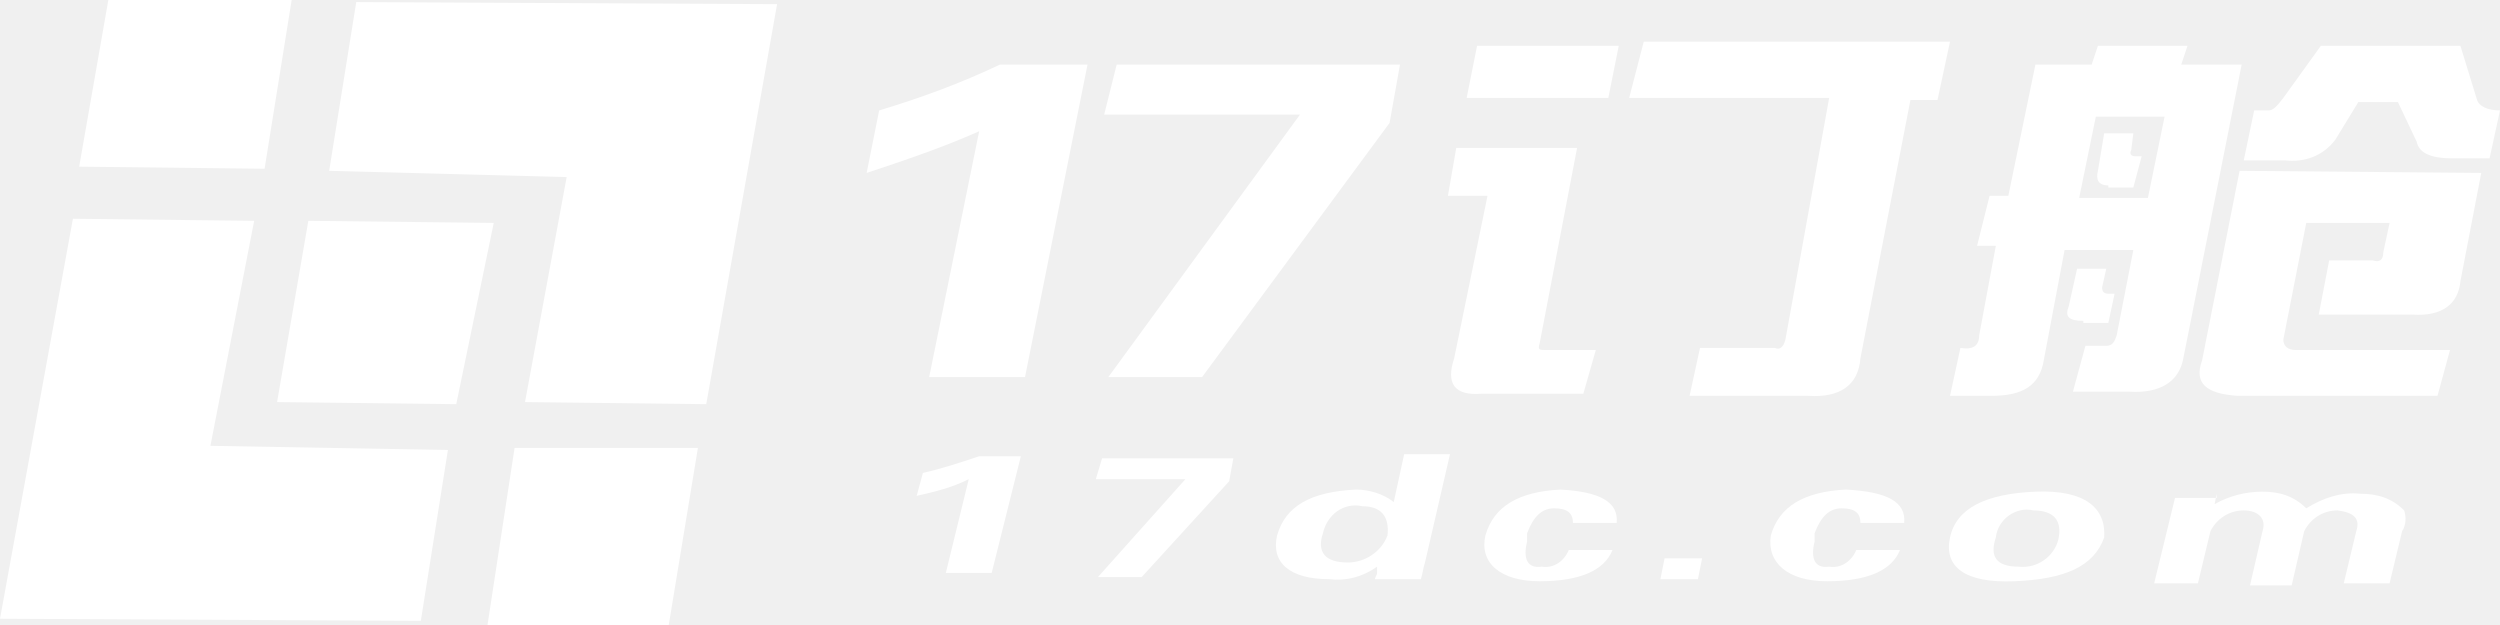
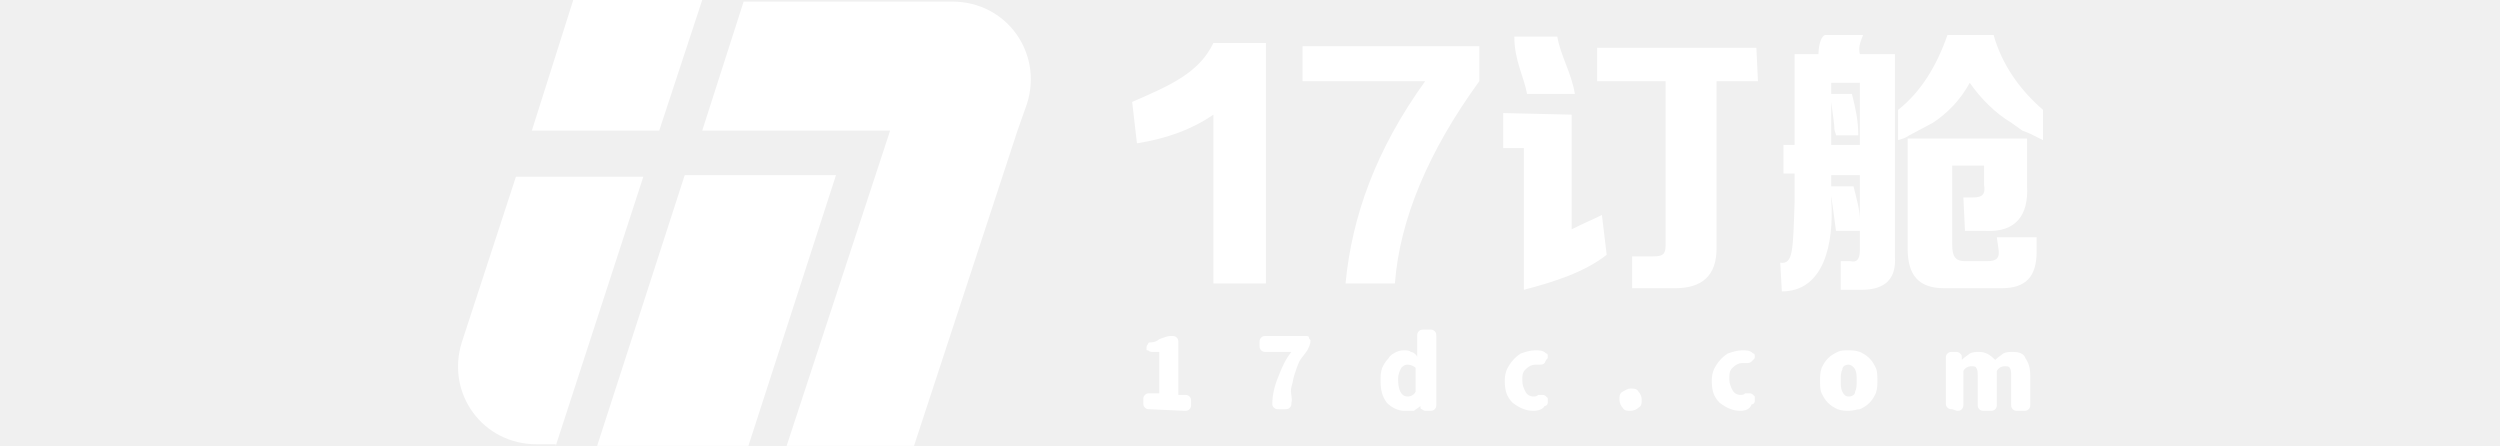
- <svg xmlns="http://www.w3.org/2000/svg" version="1.1" id="图层_1" x="0px" y="0px" viewBox="0 0 120 30" style="enable-background:new 0 0 120 30;" xml:space="preserve">
+ <svg xmlns="http://www.w3.org/2000/svg" version="1.1" id="图层_1" x="0px" y="0px" viewBox="0 0 157 28" style="enable-background:new 0 0 157 28;" xml:space="preserve">
  <style type="text/css">
- 	.st0{opacity:0;}
+ 	.st0{opacity:0;fill:#FFFFFF;}
	.st1{fill:#FFFFFF;}
- 	.st2{fill:#FFFFFF;fill-opacity:0;}
+ 	.st2{enable-background:new    ;}
</style>
-   <g class="st0">
-     <rect class="st1" width="120" height="30" />
+   <g>
+     <rect class="st0" width="157" height="28" />
+     <g>
+       <g>
+         <polygon class="st1" points="41.4,8.2 33.4,8.2 36,0 44.1,0    " />
+         <path class="st1" d="M49.4,28h8l6.5-19.8l0.6-1.7c1-3.2-1.3-6.4-4.7-6.4H46.7l-2.6,8.1h11.8L49.4,28z" />
+         <polygon class="st1" points="47,28 52.5,11 43,11 37.5,28    " />
+         <path class="st1" d="M34.9,28l5.5-16.9h-8L29,21.5c-1,3.2,1.3,6.4,4.7,6.4H34.9L34.9,28z" />
+       </g>
+       <g>
+         <path class="st1" d="M72.2,25.7c-0.1,0-0.2,0-0.3-0.1c-0.1-0.1-0.1-0.2-0.1-0.3v-0.2c0-0.1,0-0.2,0.1-0.3     c0.1-0.1,0.2-0.1,0.3-0.1h0.6c0,0,0,0,0,0v-2.6c0,0,0,0,0,0h-0.4c-0.1,0-0.2,0-0.3-0.1C72,22,72,22,72,21.9s0-0.2,0.1-0.3     c0-0.1,0.1-0.1,0.2-0.1c0.2,0,0.4-0.1,0.5-0.2c0.3-0.1,0.5-0.2,0.7-0.2h0.1c0.1,0,0.2,0,0.3,0.1c0.1,0.1,0.1,0.2,0.1,0.3v3.3     c0,0,0,0,0,0h0.4c0.1,0,0.2,0,0.3,0.1c0.1,0.1,0.1,0.2,0.1,0.3v0.2c0,0.1,0,0.2-0.1,0.3c-0.1,0.1-0.2,0.1-0.3,0.1L72.2,25.7     L72.2,25.7z" />
+         <path class="st1" d="M81.1,25.3c0,0.1,0,0.2-0.1,0.3c-0.1,0.1-0.2,0.1-0.3,0.1h-0.4c-0.1,0-0.2,0-0.3-0.1c0,0-0.1-0.1-0.1-0.2     c0-0.5,0.1-1.1,0.4-1.8c0.2-0.5,0.4-1,0.8-1.5c0,0,0,0,0,0c0,0,0,0,0,0h-1.6c-0.1,0-0.2,0-0.3-0.1c-0.1-0.1-0.1-0.2-0.1-0.3v-0.2     c0-0.1,0-0.2,0.1-0.3c0.1-0.1,0.2-0.1,0.3-0.1H82c0.1,0,0.2,0,0.2,0.1c0,0.1,0.1,0.1,0.1,0.2c0,0.2-0.1,0.4-0.2,0.6     c-0.2,0.3-0.4,0.5-0.5,0.7s-0.2,0.5-0.3,0.8c-0.1,0.3-0.1,0.5-0.2,0.8C81,24.7,81.2,25,81.1,25.3" />
+         <path class="st1" d="M88.2,25.8c-0.4,0-0.8-0.2-1.1-0.5c-0.3-0.4-0.4-0.8-0.4-1.4c0-0.3,0-0.5,0.1-0.8c0.1-0.2,0.2-0.4,0.4-0.6     c0.1-0.2,0.3-0.3,0.5-0.4c0.2-0.1,0.4-0.1,0.5-0.1s0.3,0,0.4,0.1c0.1,0,0.3,0.1,0.4,0.3l0,0l0,0l0-0.5v-0.8c0-0.1,0-0.2,0.1-0.3     c0.1-0.1,0.2-0.1,0.3-0.1h0.4c0.1,0,0.2,0,0.3,0.1c0.1,0.1,0.1,0.2,0.1,0.3v4.3c0,0.1,0,0.2-0.1,0.3c-0.1,0.1-0.2,0.1-0.3,0.1     h-0.2c-0.1,0-0.2,0-0.3-0.1c-0.1,0-0.1-0.1-0.1-0.2v0l0,0l0,0c-0.1,0.1-0.3,0.2-0.4,0.3C88.5,25.8,88.3,25.8,88.2,25.8      M88.4,24.9c0.2,0,0.4-0.1,0.5-0.3c0,0,0,0,0-0.1v-1.3c0,0,0,0,0-0.1c-0.1-0.1-0.3-0.2-0.5-0.2c-0.2,0-0.3,0.1-0.4,0.2     c-0.1,0.2-0.2,0.4-0.2,0.7C87.8,24.5,88,24.9,88.4,24.9" />
+         <path class="st1" d="M96.3,25.8c-0.5,0-0.9-0.2-1.3-0.5c-0.4-0.4-0.5-0.8-0.5-1.4c0-0.4,0.1-0.7,0.3-1c0.2-0.3,0.4-0.5,0.7-0.7     c0.3-0.1,0.6-0.2,0.9-0.2c0.3,0,0.5,0,0.7,0.2c0.1,0,0.1,0.1,0.1,0.2v0c0,0.1,0,0.1-0.1,0.2L97,22.8c-0.1,0.1-0.2,0.1-0.3,0.1     c0,0-0.1,0-0.2,0c0,0-0.1,0-0.1,0c-0.2,0-0.4,0.1-0.6,0.3s-0.2,0.4-0.2,0.7c0,0.3,0.1,0.5,0.2,0.7c0.1,0.2,0.3,0.3,0.5,0.3     c0.1,0,0.2,0,0.3-0.1c0,0,0.1,0,0.2,0s0,0,0.1,0c0.1,0,0.2,0.1,0.2,0.1l0.1,0.1c0,0,0,0.1,0,0.2c0,0,0,0,0,0.1     c0,0.1-0.1,0.2-0.2,0.2C96.9,25.7,96.6,25.8,96.3,25.8" />
+         <path class="st1" d="M102.4,25.8c-0.2,0-0.4,0-0.5-0.2c-0.1-0.1-0.2-0.3-0.2-0.5c0-0.2,0-0.4,0.2-0.5s0.3-0.2,0.5-0.2     c0.2,0,0.4,0,0.5,0.2c0.1,0.1,0.2,0.3,0.2,0.5c0,0.2,0,0.4-0.2,0.5C102.8,25.7,102.6,25.8,102.4,25.8" />
+         <path class="st1" d="M109.3,25.8c-0.5,0-0.9-0.2-1.3-0.5c-0.4-0.4-0.5-0.8-0.5-1.4c0-0.4,0.1-0.7,0.3-1c0.2-0.3,0.4-0.5,0.7-0.7     c0.3-0.1,0.6-0.2,0.9-0.2c0.3,0,0.5,0,0.7,0.2c0.1,0,0.1,0.1,0.1,0.2v0c0,0.1,0,0.1-0.1,0.2l-0.1,0.1c-0.1,0.1-0.2,0.1-0.3,0.1     c0,0-0.1,0-0.2,0c0,0-0.1,0-0.1,0c-0.2,0-0.4,0.1-0.6,0.3s-0.2,0.4-0.2,0.7c0,0.3,0.1,0.5,0.2,0.7c0.1,0.2,0.3,0.3,0.5,0.3     c0.1,0,0.2,0,0.3-0.1c0,0,0.1,0,0.2,0s0,0,0.1,0c0.1,0,0.2,0.1,0.2,0.1l0.1,0.1c0,0,0,0.1,0,0.2c0,0,0,0,0,0.1     c0,0.1-0.1,0.2-0.2,0.2C109.9,25.7,109.6,25.8,109.3,25.8" />
+         <path class="st1" d="M116.1,25.8c-0.2,0-0.4,0-0.7-0.1c-0.2-0.1-0.4-0.2-0.6-0.4c-0.2-0.2-0.3-0.4-0.4-0.6     c-0.1-0.2-0.1-0.5-0.1-0.8c0-0.3,0-0.5,0.1-0.8c0.1-0.2,0.2-0.4,0.4-0.6c0.2-0.2,0.4-0.3,0.6-0.4c0.2-0.1,0.4-0.1,0.7-0.1     c0.2,0,0.4,0,0.7,0.1c0.2,0.1,0.4,0.2,0.6,0.4c0.2,0.2,0.3,0.4,0.4,0.6c0.1,0.2,0.1,0.5,0.1,0.8c0,0.3,0,0.5-0.1,0.8     c-0.1,0.2-0.2,0.4-0.4,0.6c-0.2,0.2-0.4,0.3-0.6,0.4C116.6,25.7,116.4,25.8,116.1,25.8 M116.1,24.9c0.2,0,0.4-0.1,0.4-0.3     c0.1-0.2,0.1-0.4,0.1-0.7c0-0.3,0-0.5-0.1-0.7s-0.3-0.3-0.4-0.3c-0.2,0-0.4,0.1-0.4,0.3c-0.1,0.2-0.1,0.4-0.1,0.7     c0,0.3,0,0.5,0.1,0.7C115.8,24.8,115.9,24.9,116.1,24.9" />
+         <path class="st1" d="M122.6,25.7c-0.1,0-0.2,0-0.3-0.1c-0.1-0.1-0.1-0.2-0.1-0.3v-2.8c0-0.1,0-0.2,0.1-0.3     c0.1-0.1,0.2-0.1,0.3-0.1h0.2c0.1,0,0.2,0,0.3,0.1c0.1,0.1,0.1,0.1,0.1,0.3v0.1l0,0l0,0c0.2-0.2,0.4-0.3,0.5-0.4     c0.2-0.1,0.4-0.1,0.6-0.1c0.4,0,0.7,0.2,1,0.5c0,0,0,0,0,0c0.2-0.2,0.4-0.3,0.5-0.4c0.2-0.1,0.4-0.1,0.6-0.1     c0.4,0,0.7,0.1,0.8,0.4c0.2,0.3,0.3,0.6,0.3,1.1v1.8c0,0.1,0,0.2-0.1,0.3c-0.1,0.1-0.2,0.1-0.3,0.1h-0.4c-0.1,0-0.2,0-0.3-0.1     c-0.1-0.1-0.1-0.2-0.1-0.3v-1.8c0-0.2,0-0.4-0.1-0.5c0-0.1-0.2-0.1-0.3-0.1c-0.2,0-0.4,0.1-0.5,0.3c0,0,0,0,0,0.1v2     c0,0.1,0,0.2-0.1,0.3c-0.1,0.1-0.2,0.1-0.3,0.1h-0.4c-0.1,0-0.2,0-0.3-0.1c-0.1-0.1-0.1-0.2-0.1-0.3v-1.8c0-0.2,0-0.4-0.1-0.5     c0-0.1-0.2-0.1-0.3-0.1c-0.2,0-0.4,0.1-0.5,0.3c0,0,0,0,0,0.1v2c0,0.1,0,0.2-0.1,0.3c-0.1,0.1-0.2,0.1-0.3,0.1L122.6,25.7     C122.6,25.8,122.6,25.7,122.6,25.7z" />
+         <g class="st2">
+           <path class="st1" d="M79.5,17.8h-3.3V7.2c-1.3,0.9-2.9,1.5-4.8,1.8l-0.3-2.6c2.3-1,4.2-1.8,5.1-3.7h3.3L79.5,17.8L79.5,17.8      L79.5,17.8z" />
+           <path class="st1" d="M87.6,17.8h-3.1c0.4-4.2,1.9-8.4,5-12.7h-7.7V2.9h11.1v2.2C89.7,9.5,87.9,13.8,87.6,17.8z" />
+           <path class="st1" d="M98.7,14.4c0.8-0.4,1.3-0.6,1.9-0.9l0.3,2.5c-1.4,1.1-3.3,1.7-5.2,2.2V9.3h-1.3V7.1l4.3,0.1V14.4z       M97.8,2.3c0.2,1.2,0.9,2.3,1.1,3.6h-3c-0.2-1.1-0.8-2.1-0.8-3.6H97.8z M110.4,5.1h-2.6v10.5c0,1.7-0.9,2.5-2.6,2.5h-2.7l0-2      h1.3c0.6,0,0.8-0.1,0.8-0.7V5.1h-4.3V3h10L110.4,5.1L110.4,5.1L110.4,5.1z" />
+           <path class="st1" d="M116.8,3.4c-0.1-0.4,0-0.7,0.2-1.2h-2.4c-0.4,0.2-0.4,1.2-0.4,1.2h-1.5v5.7H112v1.8h0.7v1.8      c-0.1,3.1-0.1,3.9-0.9,3.8l0.1,1.8c2.6,0,3.3-2.9,3.1-5.8v-0.2c0.1,0.7,0.2,1.4,0.3,2.2h1.5v1.2c0,0.6-0.2,0.8-0.6,0.7h-0.6v1.8      h1.3c1.5,0,2.2-0.7,2.1-2.1V3.4L116.8,3.4L116.8,3.4L116.8,3.4z M116.8,13.8c0-0.6-0.2-1.3-0.4-2.1H115V11h1.8V13.8z M116.8,9.1      H115V6.4c0.1,0.8,0.2,1.4,0.2,1.7c0,0.1,0.1,0.3,0.1,0.4h1.4c0-1-0.2-1.8-0.4-2.6H115V5.2h1.8V9.1L116.8,9.1z" />
+           <path class="st1" d="M128.3,6.9v1.9c-0.2-0.1-0.8-0.4-0.8-0.4L127,8.2l-0.7-0.5c-1-0.6-1.9-1.5-2.6-2.5      c-0.6,1.1-1.4,1.9-2.3,2.5l-1.5,0.8c-0.3,0.2-0.4,0.2-0.7,0.3V6.9c1.4-1.1,2.4-2.7,3.1-4.7h2.9C125.7,4,126.8,5.6,128.3,6.9z" />
+         </g>
+         <path class="st1" d="M127.9,14.7v1.1c0,1.6-0.7,2.3-2.2,2.3h-3.6c-1.6,0-2.3-0.8-2.3-2.5V9.1V8.7h7.5v0.3v2.7     c0.1,1.8-0.7,2.9-2.6,2.8h-1.3l-0.1-2.1l0.6,0c0.6,0,0.8-0.2,0.7-0.8v-1.2h-2v5c0,0.7,0.2,1,0.8,1h1.4c0.6,0,0.8-0.2,0.7-0.8     l-0.1-0.7H127.9z" />
+       </g>
+     </g>
  </g>
-   <rect class="st2" width="120" height="30" />
-   <polygon class="st1" points="5.2,0 3.8,8 12.7,8.1 14,0 " />
-   <polygon class="st1" points="3.5,10.5 0,29.7 20.2,29.8 21.5,21.6 10.1,21.4 12.2,10.6 " />
-   <polygon class="st1" points="32.1,30 33.5,21.5 24.7,21.5 23.4,30 " />
-   <polygon class="st1" points="33.9,19.4 37.3,0.2 17.1,0.1 15.8,8.2 27.2,8.5 25.2,19.3 " />
-   <polygon class="st1" points="14.8,10.6 13.3,19.3 21.9,19.4 23.7,10.7 " />
-   <path class="st1" d="M44,23.8l0.3-1.1c0.9-0.2,1.8-0.5,2.7-0.8h2l-1.4,5.6h-2.2l1.1-4.5C45.7,23.4,44.9,23.6,44,23.8z" />
-   <path class="st1" d="M52.9,22h6.3L59,23.1l-4.2,4.6h-2.1l4.2-4.7h-4.3L52.9,22z" />
-   <path class="st1" d="M66.9,24.1l0.5-2.3h2.2l-1.2,5.2c-0.1,0.3-0.1,0.5-0.2,0.8h-2.2c0-0.1,0.1-0.2,0.1-0.3c0-0.1,0-0.2,0-0.3  c-0.7,0.5-1.5,0.7-2.3,0.6c-1.9,0-2.8-0.8-2.5-2.1c0.4-1.4,1.6-2.1,3.8-2.2C65.7,23.5,66.4,23.7,66.9,24.1z M63.5,25.6  c-0.3,0.9,0.1,1.4,1.2,1.4c0.8,0,1.6-0.5,1.9-1.3c0.1-0.9-0.3-1.4-1.2-1.4C64.5,24.1,63.7,24.7,63.5,25.6L63.5,25.6z" />
-   <path class="st1" d="M77.6,25.1h-2.1c0-0.5-0.3-0.7-0.9-0.7s-1,0.4-1.3,1.2v0.2c0,0,0,0.1,0,0.2c-0.2,0.8,0,1.3,0.7,1.2  c0.6,0.1,1.1-0.3,1.3-0.8h2.1c-0.4,1-1.6,1.5-3.5,1.5S71,27,71.3,25.7c0.4-1.4,1.6-2.1,3.6-2.2C76.8,23.6,77.7,24.1,77.6,25.1z" />
-   <path class="st1" d="M81.5,27.8h-1.8l0.2-1h1.8L81.5,27.8z" />
-   <path class="st1" d="M91.4,25.1h-2.1c0-0.5-0.3-0.7-0.9-0.7s-1,0.4-1.3,1.2v0.2c0,0,0,0.1,0,0.2c-0.2,0.8,0,1.3,0.7,1.2  c0.6,0.1,1.1-0.3,1.3-0.8h2.1c-0.4,1-1.6,1.5-3.5,1.5S84.8,27,85,25.7c0.4-1.4,1.6-2.1,3.6-2.2C90.6,23.6,91.5,24.1,91.4,25.1z" />
-   <path class="st1" d="M101,25.8c-0.5,1.4-1.9,2-4.3,2.1s-3.4-0.7-3.1-2.1s1.7-2.1,4.1-2.2S101.1,24.4,101,25.8z M95.8,25.8  c-0.3,0.9,0,1.4,1.1,1.4c0.9,0.1,1.7-0.5,1.9-1.3c0.2-0.9-0.2-1.4-1.2-1.4C96.8,24.3,95.9,24.9,95.8,25.8L95.8,25.8z" />
-   <path class="st1" d="M106.4,23.7l-0.1,0.5l0,0c0.7-0.4,1.5-0.6,2.3-0.6c0.8,0,1.5,0.2,2.1,0.8c0.8-0.5,1.7-0.8,2.6-0.7  c0.8,0,1.5,0.2,2.1,0.8c0.1,0.3,0.1,0.7-0.1,1l-0.6,2.5h-2.2l0.6-2.5c0.2-0.6-0.1-0.9-0.9-1c-0.7,0-1.3,0.4-1.6,1l-0.6,2.6H108  l0.6-2.6c0.2-0.6-0.2-1-0.9-1c-0.7,0-1.3,0.4-1.6,1l-0.6,2.5h-2.1l1-4.1H106.4z" />
-   <path class="st1" d="M41.6,8.3l0.6-3c2-0.6,3.9-1.3,5.8-2.2h4.2l-3,15h-4.6L47,6.3C45.2,7.1,43.4,7.7,41.6,8.3z" />
-   <path class="st1" d="M53.6,3.1h13.6l-0.5,2.8l-9,12.2h-4.5l9.2-12.6H53L53.6,3.1z" />
-   <path class="st1" d="M69.5,9.4l0.4-2.3h5.8l-1.8,9.4c-0.1,0.3,0,0.3,0.3,0.3h2.4L76,18.9h-4.9c-1.3,0.1-1.7-0.5-1.3-1.7l1.6-7.8  L69.5,9.4z M77.2,4.7h-6.8l0.5-2.5h6.8L77.2,4.7z M87.8,4.7h-9.6L78.9,2l14.7,0L93,4.8h-1.3l-2.4,12.4c-0.1,1.3-1,1.9-2.5,1.8h-5.7  l0.5-2.3h3.6c0.2,0.1,0.4,0,0.5-0.4L87.8,4.7z" />
-   <path class="st1" d="M97.7,3.1h2.7l0.3-0.9h4.3l-0.3,0.9h2.9l-2.8,14.1c-0.2,1.1-1.1,1.7-2.6,1.6h-2.7l0.6-2.2h1  c0.3,0,0.4-0.2,0.5-0.5l0.8-4.1h-3.3l-1,5.3c-0.2,1.2-1,1.7-2.5,1.7h-2l0.5-2.3c0.6,0.1,0.9-0.1,0.9-0.6l0.8-4.3h-0.9l0.6-2.4h0.9  L97.7,3.1z M100,15.4c-0.7,0-0.9-0.2-0.7-0.7l0.4-1.8h1.4l-0.2,0.9c0,0.2,0.1,0.3,0.3,0.3h0.3l-0.3,1.4H100z M99.8,9.5h3.3l0.8-3.9  h-3.3L99.8,9.5z M101.2,8.9c-0.5,0-0.6-0.3-0.5-0.7l0.3-1.8h1.4l-0.1,0.8c-0.1,0.2,0,0.3,0.2,0.3h0.3l-0.4,1.5H101.2z M105.7,17.3  l1.8-9.1l11.6,0.1l-1,5.2c-0.1,1.1-0.9,1.7-2.3,1.6h-4.5l0.5-2.6h2.1c0.3,0.1,0.5,0,0.5-0.4l0.3-1.4h-4l-1.1,5.6  c0,0.3,0.2,0.5,0.6,0.5h7.4l-0.6,2.2h-9.6C105.9,18.9,105.3,18.4,105.7,17.3L105.7,17.3z M108.2,5.3h0.7c0.2,0,0.4-0.2,0.7-0.6  l1.8-2.5h6.7l0.8,2.6c0.1,0.3,0.5,0.5,1.1,0.5l-0.5,2.3h-1.8c-1.1,0-1.6-0.3-1.7-0.8l-0.9-1.9h-1.9l-1.1,1.8c-0.6,0.8-1.5,1.1-2.4,1  h-2L108.2,5.3z" />
</svg>
